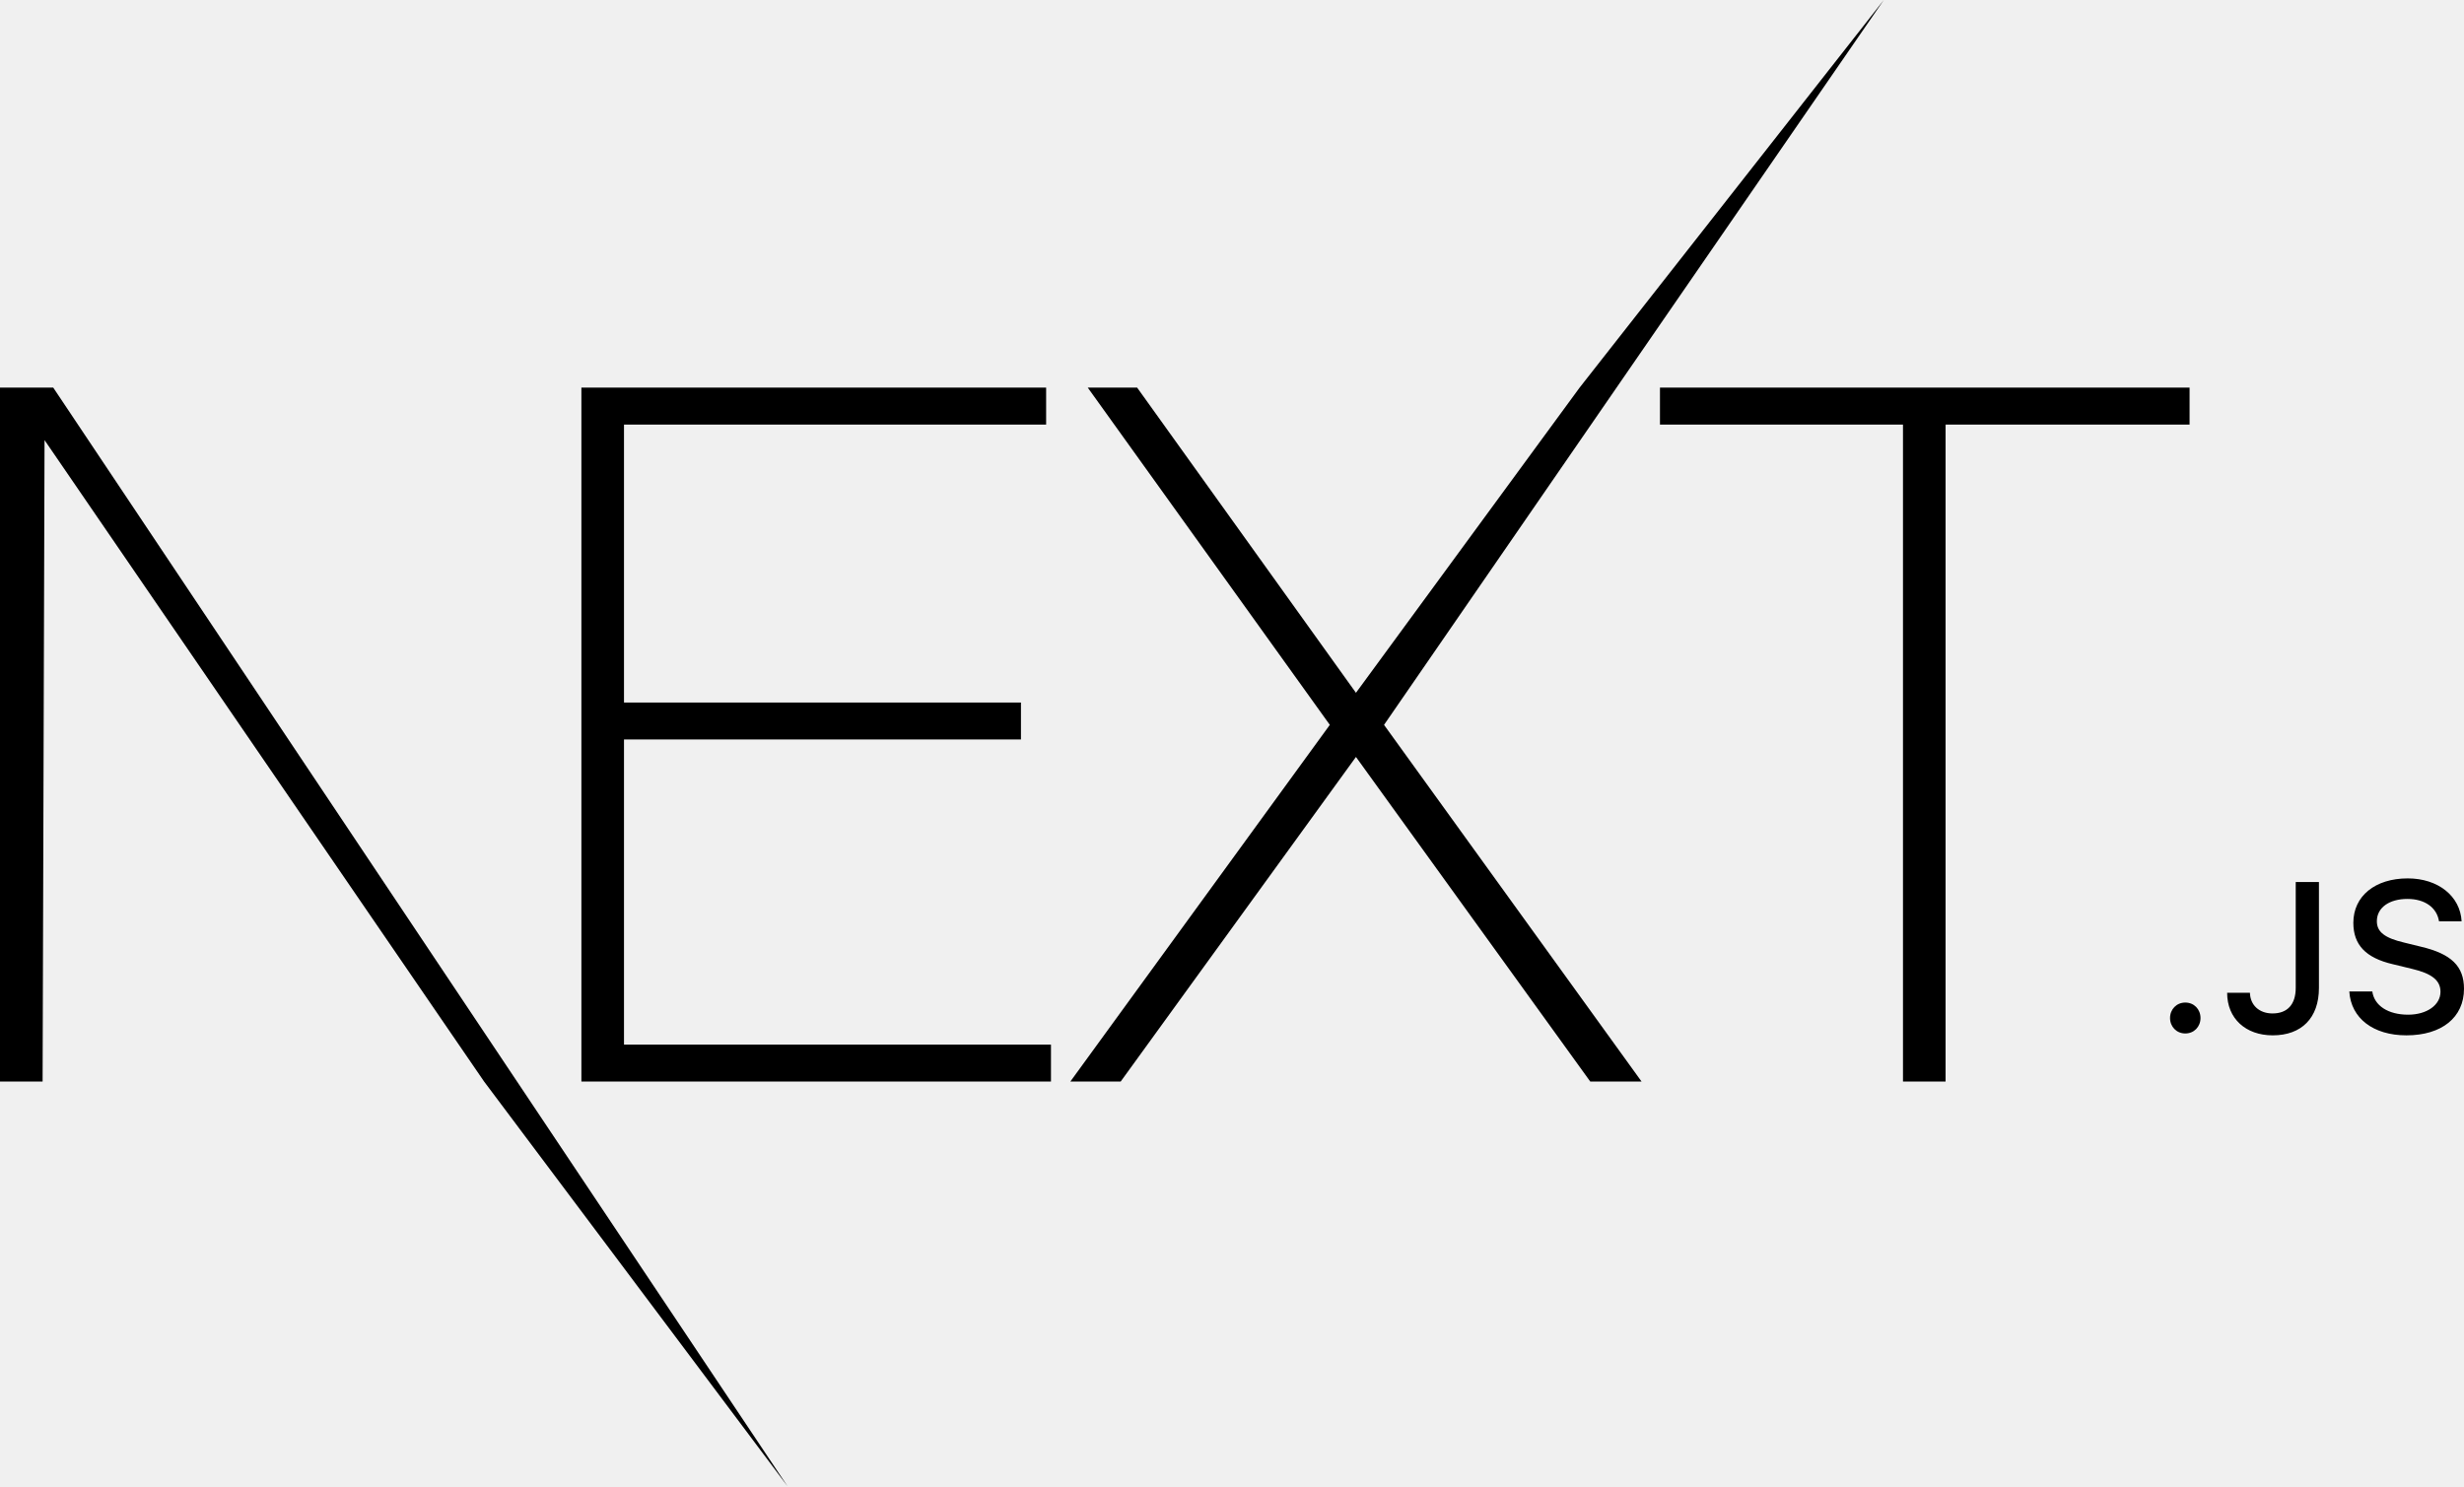
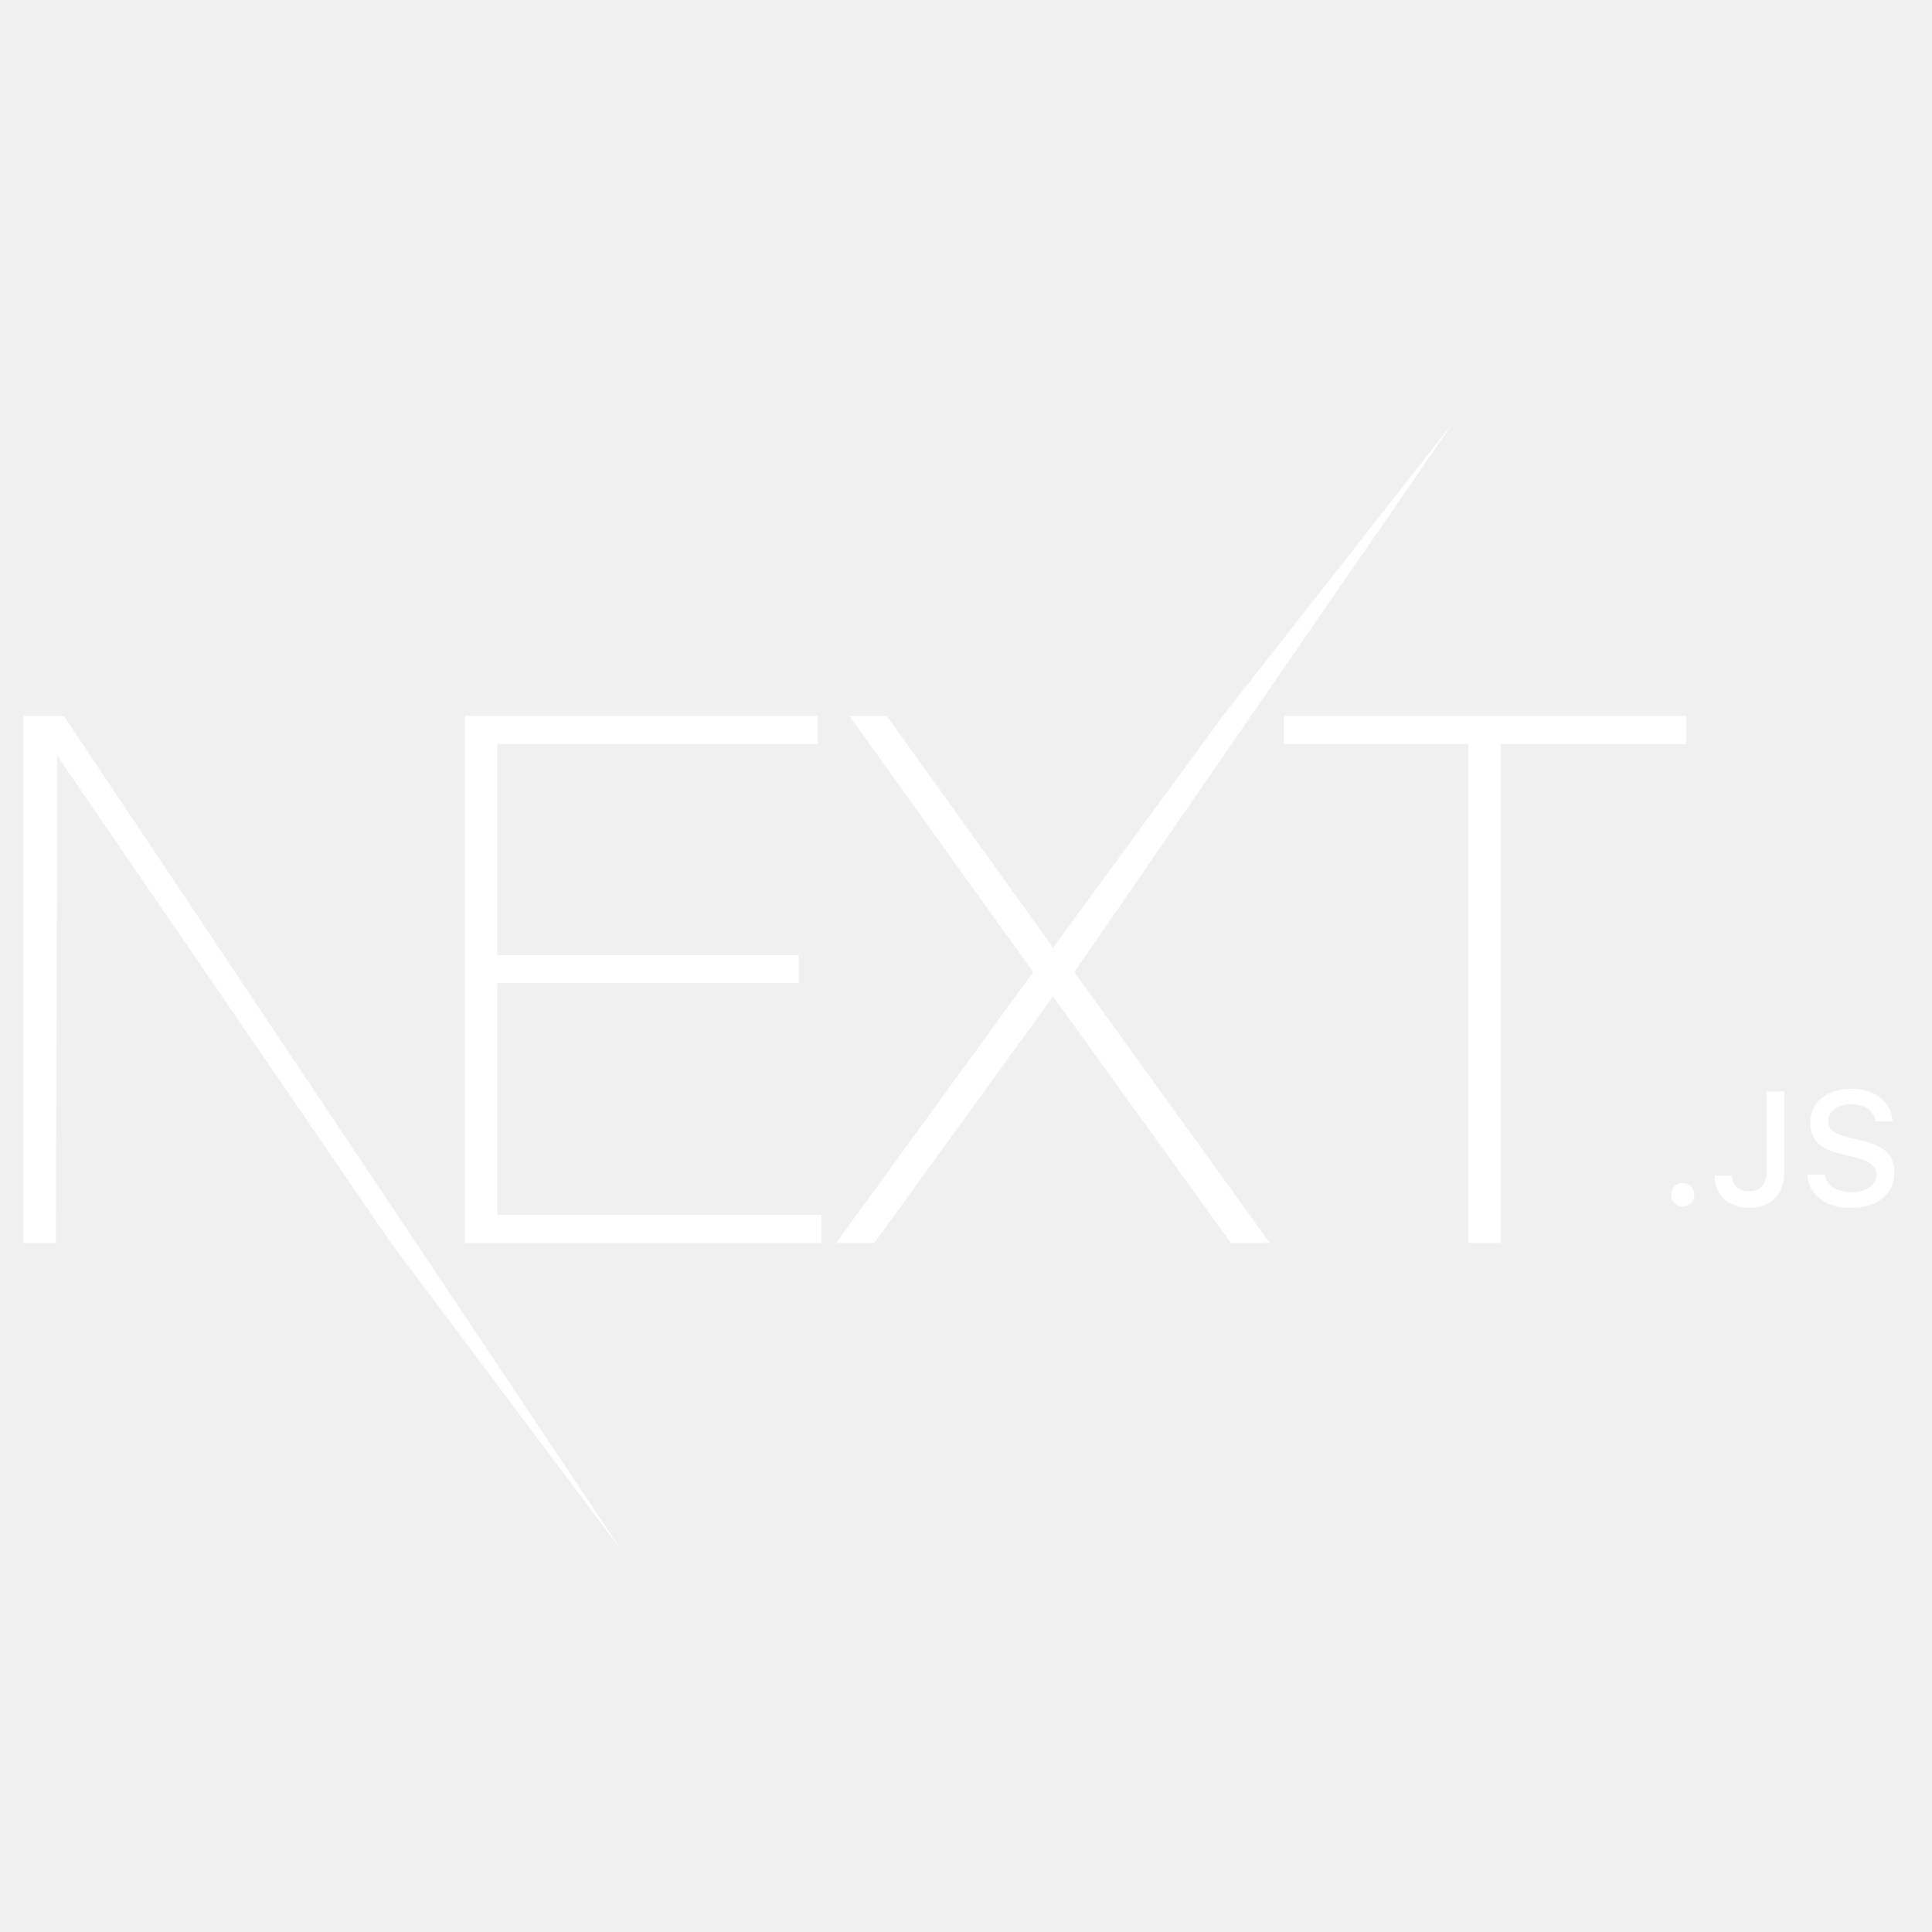
- <svg xmlns="http://www.w3.org/2000/svg" width="512px" height="309px" viewBox="0 0 512 309" version="1.1" preserveAspectRatio="xMidYMid">
-   <g>
-     <path d="M120.81,80.561 L217.378,80.561 L217.378,88.237 L129.662,88.237 L129.662,146.004 L212.148,146.004 L212.148,153.679 L129.662,153.679 L129.662,217.102 L218.384,217.102 L218.384,224.777 L120.81,224.777 L120.81,80.561 Z M226.029,80.561 L236.29,80.561 L281.757,143.984 L328.23,80.561 L391.441,0 L287.591,150.649 L341.106,224.777 L330.443,224.777 L281.757,157.315 L232.869,224.777 L222.408,224.777 L276.325,150.649 L226.029,80.561 Z M344.928,88.237 L344.928,80.561 L454.976,80.561 L454.976,88.237 L404.277,88.237 L404.277,224.777 L395.425,224.777 L395.425,88.237 L344.928,88.237 Z M1.42108547e-14,80.561 L11.065,80.561 L163.646,308.884 L100.592,224.777 L9.254,91.468 L8.852,224.777 L1.42108547e-14,224.777 L1.42108547e-14,80.561 Z M454.084,214.785 C452.275,214.785 450.919,213.384 450.919,211.573 C450.919,209.762 452.275,208.361 454.084,208.361 C455.914,208.361 457.249,209.762 457.249,211.573 C457.249,213.384 455.914,214.785 454.084,214.785 Z M462.782,206.335 L467.519,206.335 C467.583,208.9 469.456,210.625 472.212,210.625 C475.291,210.625 477.035,208.771 477.035,205.3 L477.035,183.31 L481.858,183.31 L481.858,205.321 C481.858,211.573 478.241,215.174 472.255,215.174 C466.636,215.174 462.782,211.681 462.782,206.335 Z M488.166,206.054 L492.946,206.054 C493.355,209.008 496.24,210.883 500.395,210.883 C504.271,210.883 507.113,208.878 507.113,206.119 C507.113,203.748 505.304,202.325 501.192,201.355 L497.187,200.385 C491.568,199.069 489.006,196.353 489.006,191.783 C489.006,186.242 493.527,182.556 500.309,182.556 C506.617,182.556 511.225,186.242 511.505,191.481 L506.811,191.481 C506.359,188.614 503.862,186.824 500.244,186.824 C496.434,186.824 493.893,188.657 493.893,191.459 C493.893,193.68 495.529,194.952 499.577,195.9 L503,196.741 C509.373,198.229 512,200.816 512,205.494 C512,211.444 507.393,215.174 500.029,215.174 C493.14,215.174 488.511,211.616 488.166,206.054 Z" fill="#000000" fill-rule="nonzero" />
+ <svg xmlns="http://www.w3.org/2000/svg" width="100%" height="100%" viewBox="0 0 170 170" version="1.1" xml:space="preserve" style="fill-rule:evenodd;clip-rule:evenodd;stroke-linejoin:round;stroke-miterlimit:2;">
+   <g transform="matrix(0.321535,0,0,0.321535,2.06205,37.0959)">
+     <path d="M120.81,80.561L217.378,80.561L217.378,88.237L129.662,88.237L129.662,146.004L212.148,146.004L212.148,153.679L129.662,153.679L129.662,217.102L218.384,217.102L218.384,224.777L120.81,224.777L120.81,80.561ZM226.029,80.561L236.29,80.561L281.757,143.984L328.23,80.561L391.441,0L287.591,150.649L341.106,224.777L330.443,224.777L281.757,157.315L232.869,224.777L222.408,224.777L276.325,150.649L226.029,80.561ZM344.928,88.237L344.928,80.561L454.976,80.561L454.976,88.237L404.277,88.237L404.277,224.777L395.425,224.777L395.425,88.237L344.928,88.237ZM0,80.561L11.065,80.561L163.646,308.884L100.592,224.777L9.254,91.468L8.852,224.777L0,224.777L0,80.561ZM454.084,214.785C452.275,214.785 450.919,213.384 450.919,211.573C450.919,209.762 452.275,208.361 454.084,208.361C455.914,208.361 457.249,209.762 457.249,211.573C457.249,213.384 455.914,214.785 454.084,214.785ZM462.782,206.335L467.519,206.335C467.583,208.9 469.456,210.625 472.212,210.625C475.291,210.625 477.035,208.771 477.035,205.3L477.035,183.31L481.858,183.31L481.858,205.321C481.858,211.573 478.241,215.174 472.255,215.174C466.636,215.174 462.782,211.681 462.782,206.335ZM488.166,206.054L492.946,206.054C493.355,209.008 496.24,210.883 500.395,210.883C504.271,210.883 507.113,208.878 507.113,206.119C507.113,203.748 505.304,202.325 501.192,201.355L497.187,200.385C491.568,199.069 489.006,196.353 489.006,191.783C489.006,186.242 493.527,182.556 500.309,182.556C506.617,182.556 511.225,186.242 511.505,191.481L506.811,191.481C506.359,188.614 503.862,186.824 500.244,186.824C496.434,186.824 493.893,188.657 493.893,191.459C493.893,193.68 495.529,194.952 499.577,195.9L503,196.741C509.373,198.229 512,200.816 512,205.494C512,211.444 507.393,215.174 500.029,215.174C493.14,215.174 488.511,211.616 488.166,206.054Z" style="fill:white;fill-rule:nonzero;" />
  </g>
</svg>
